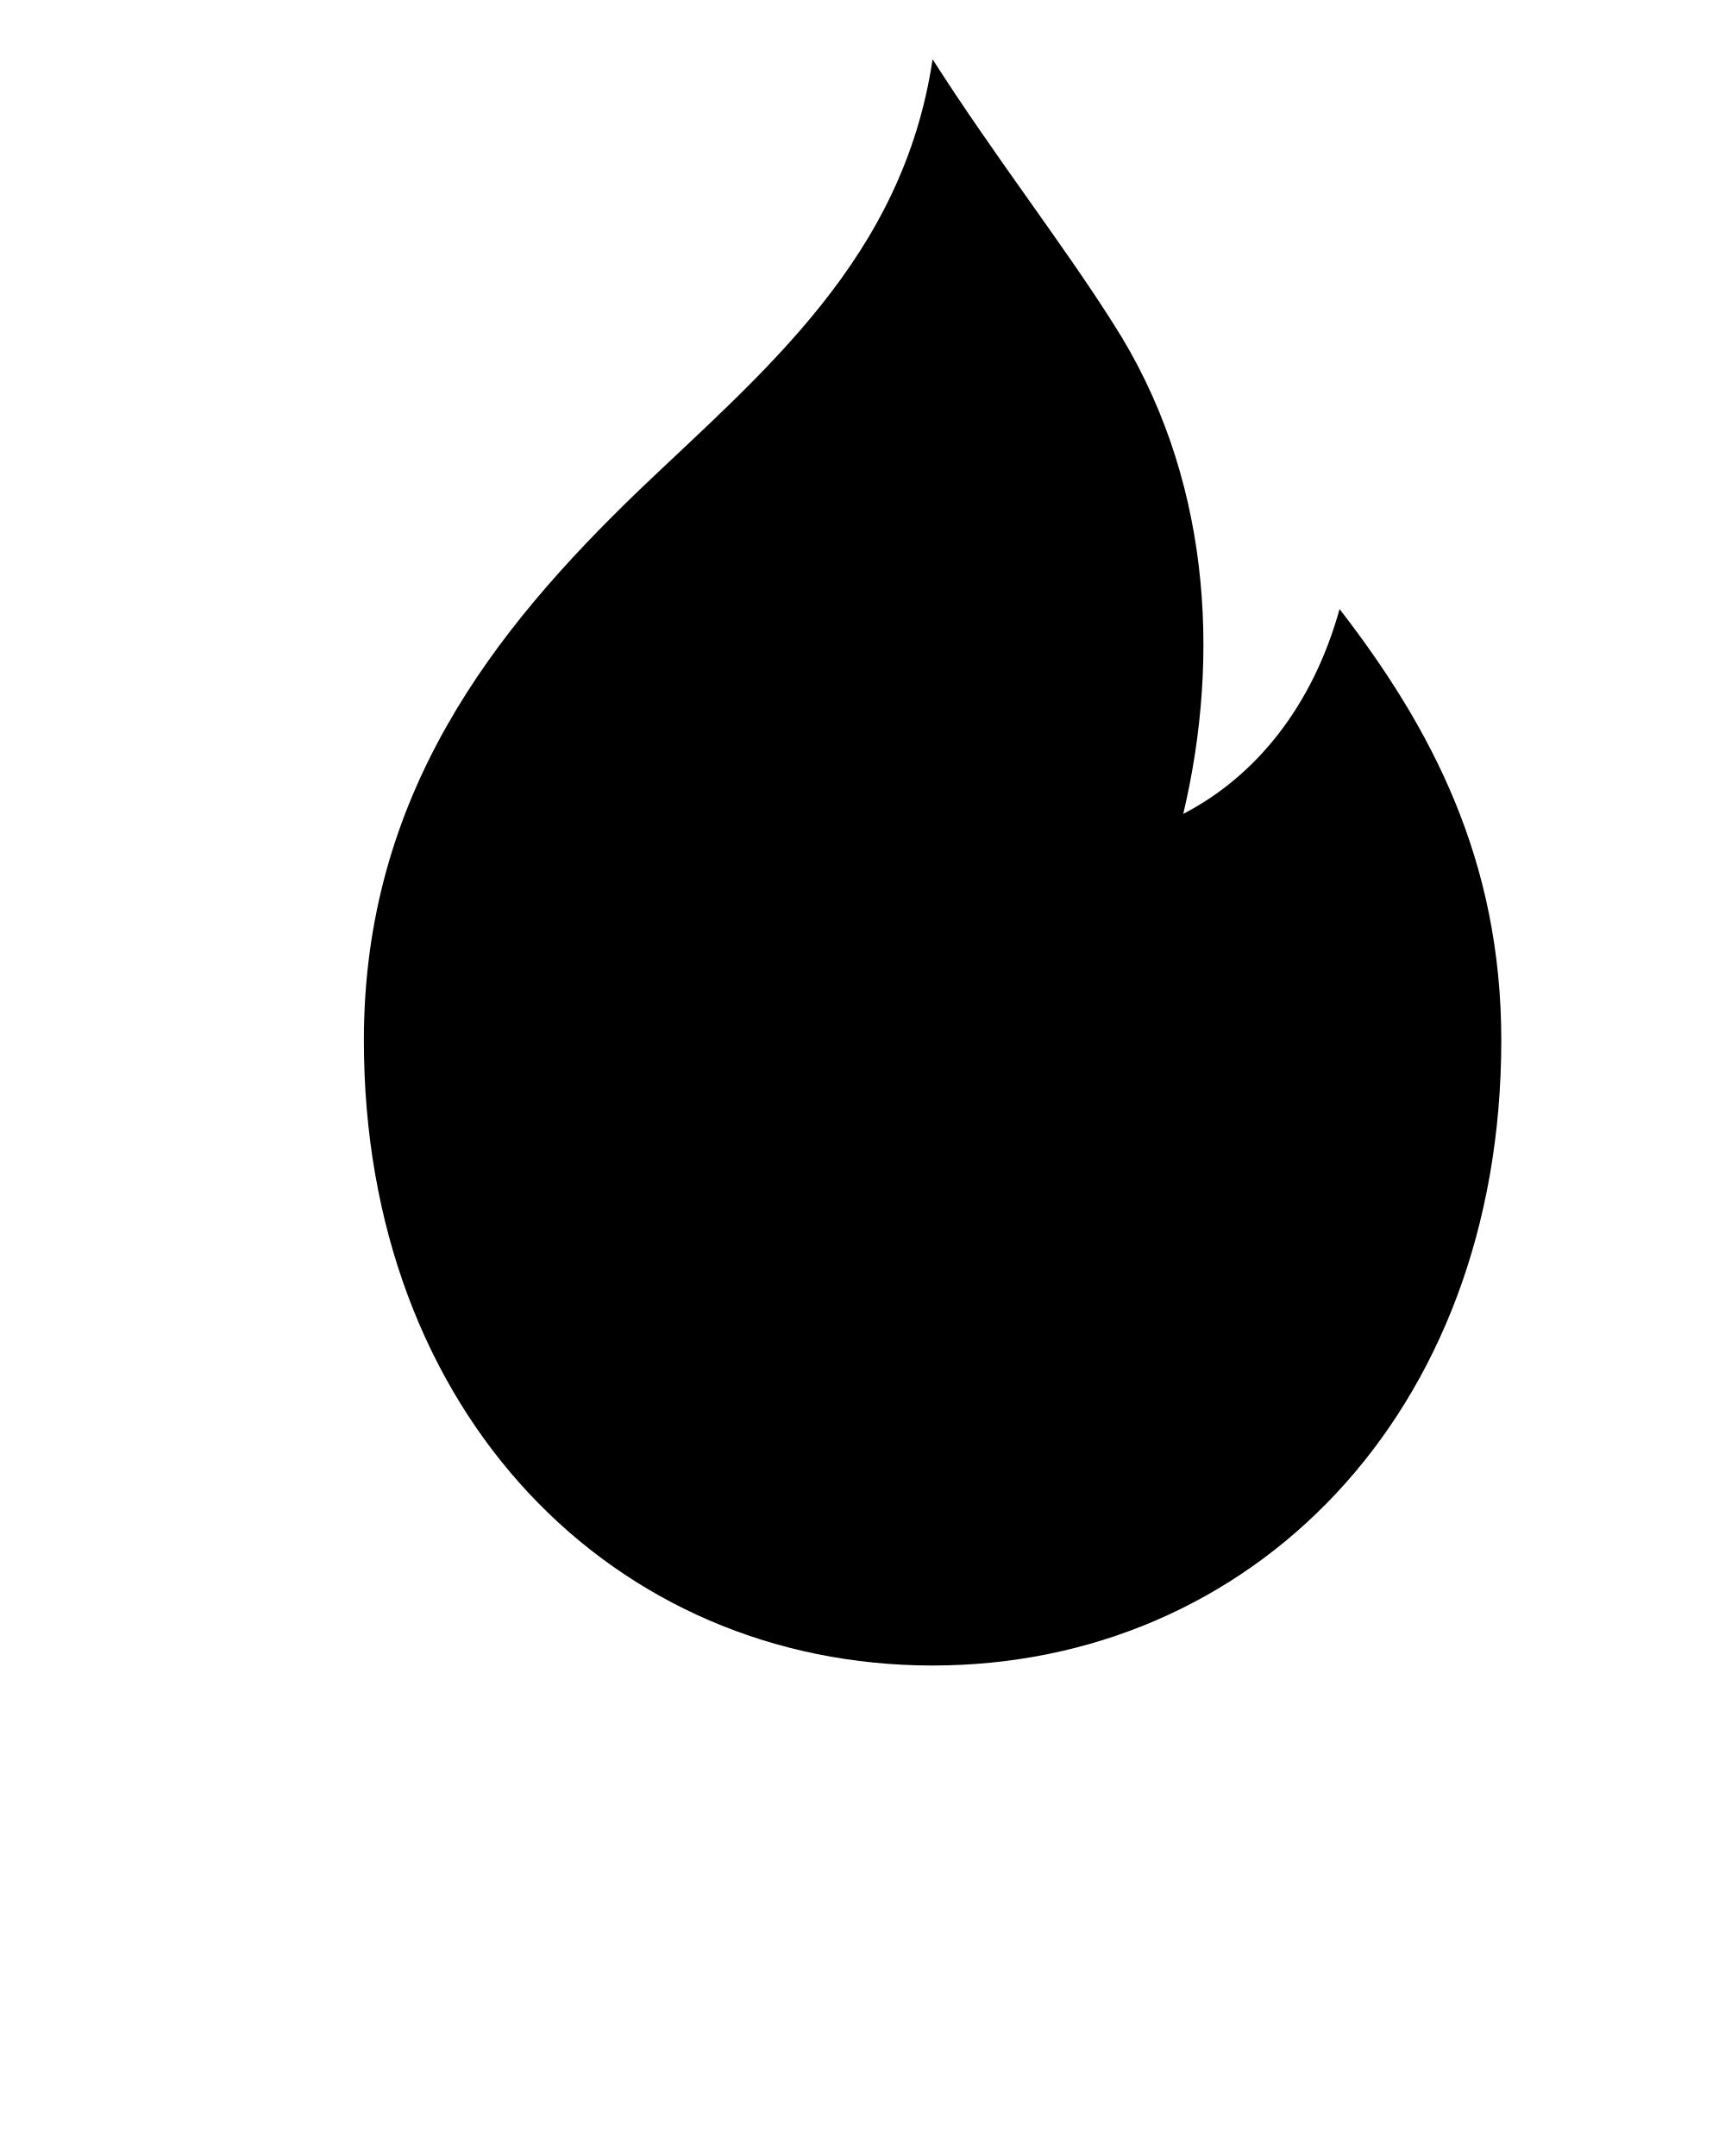
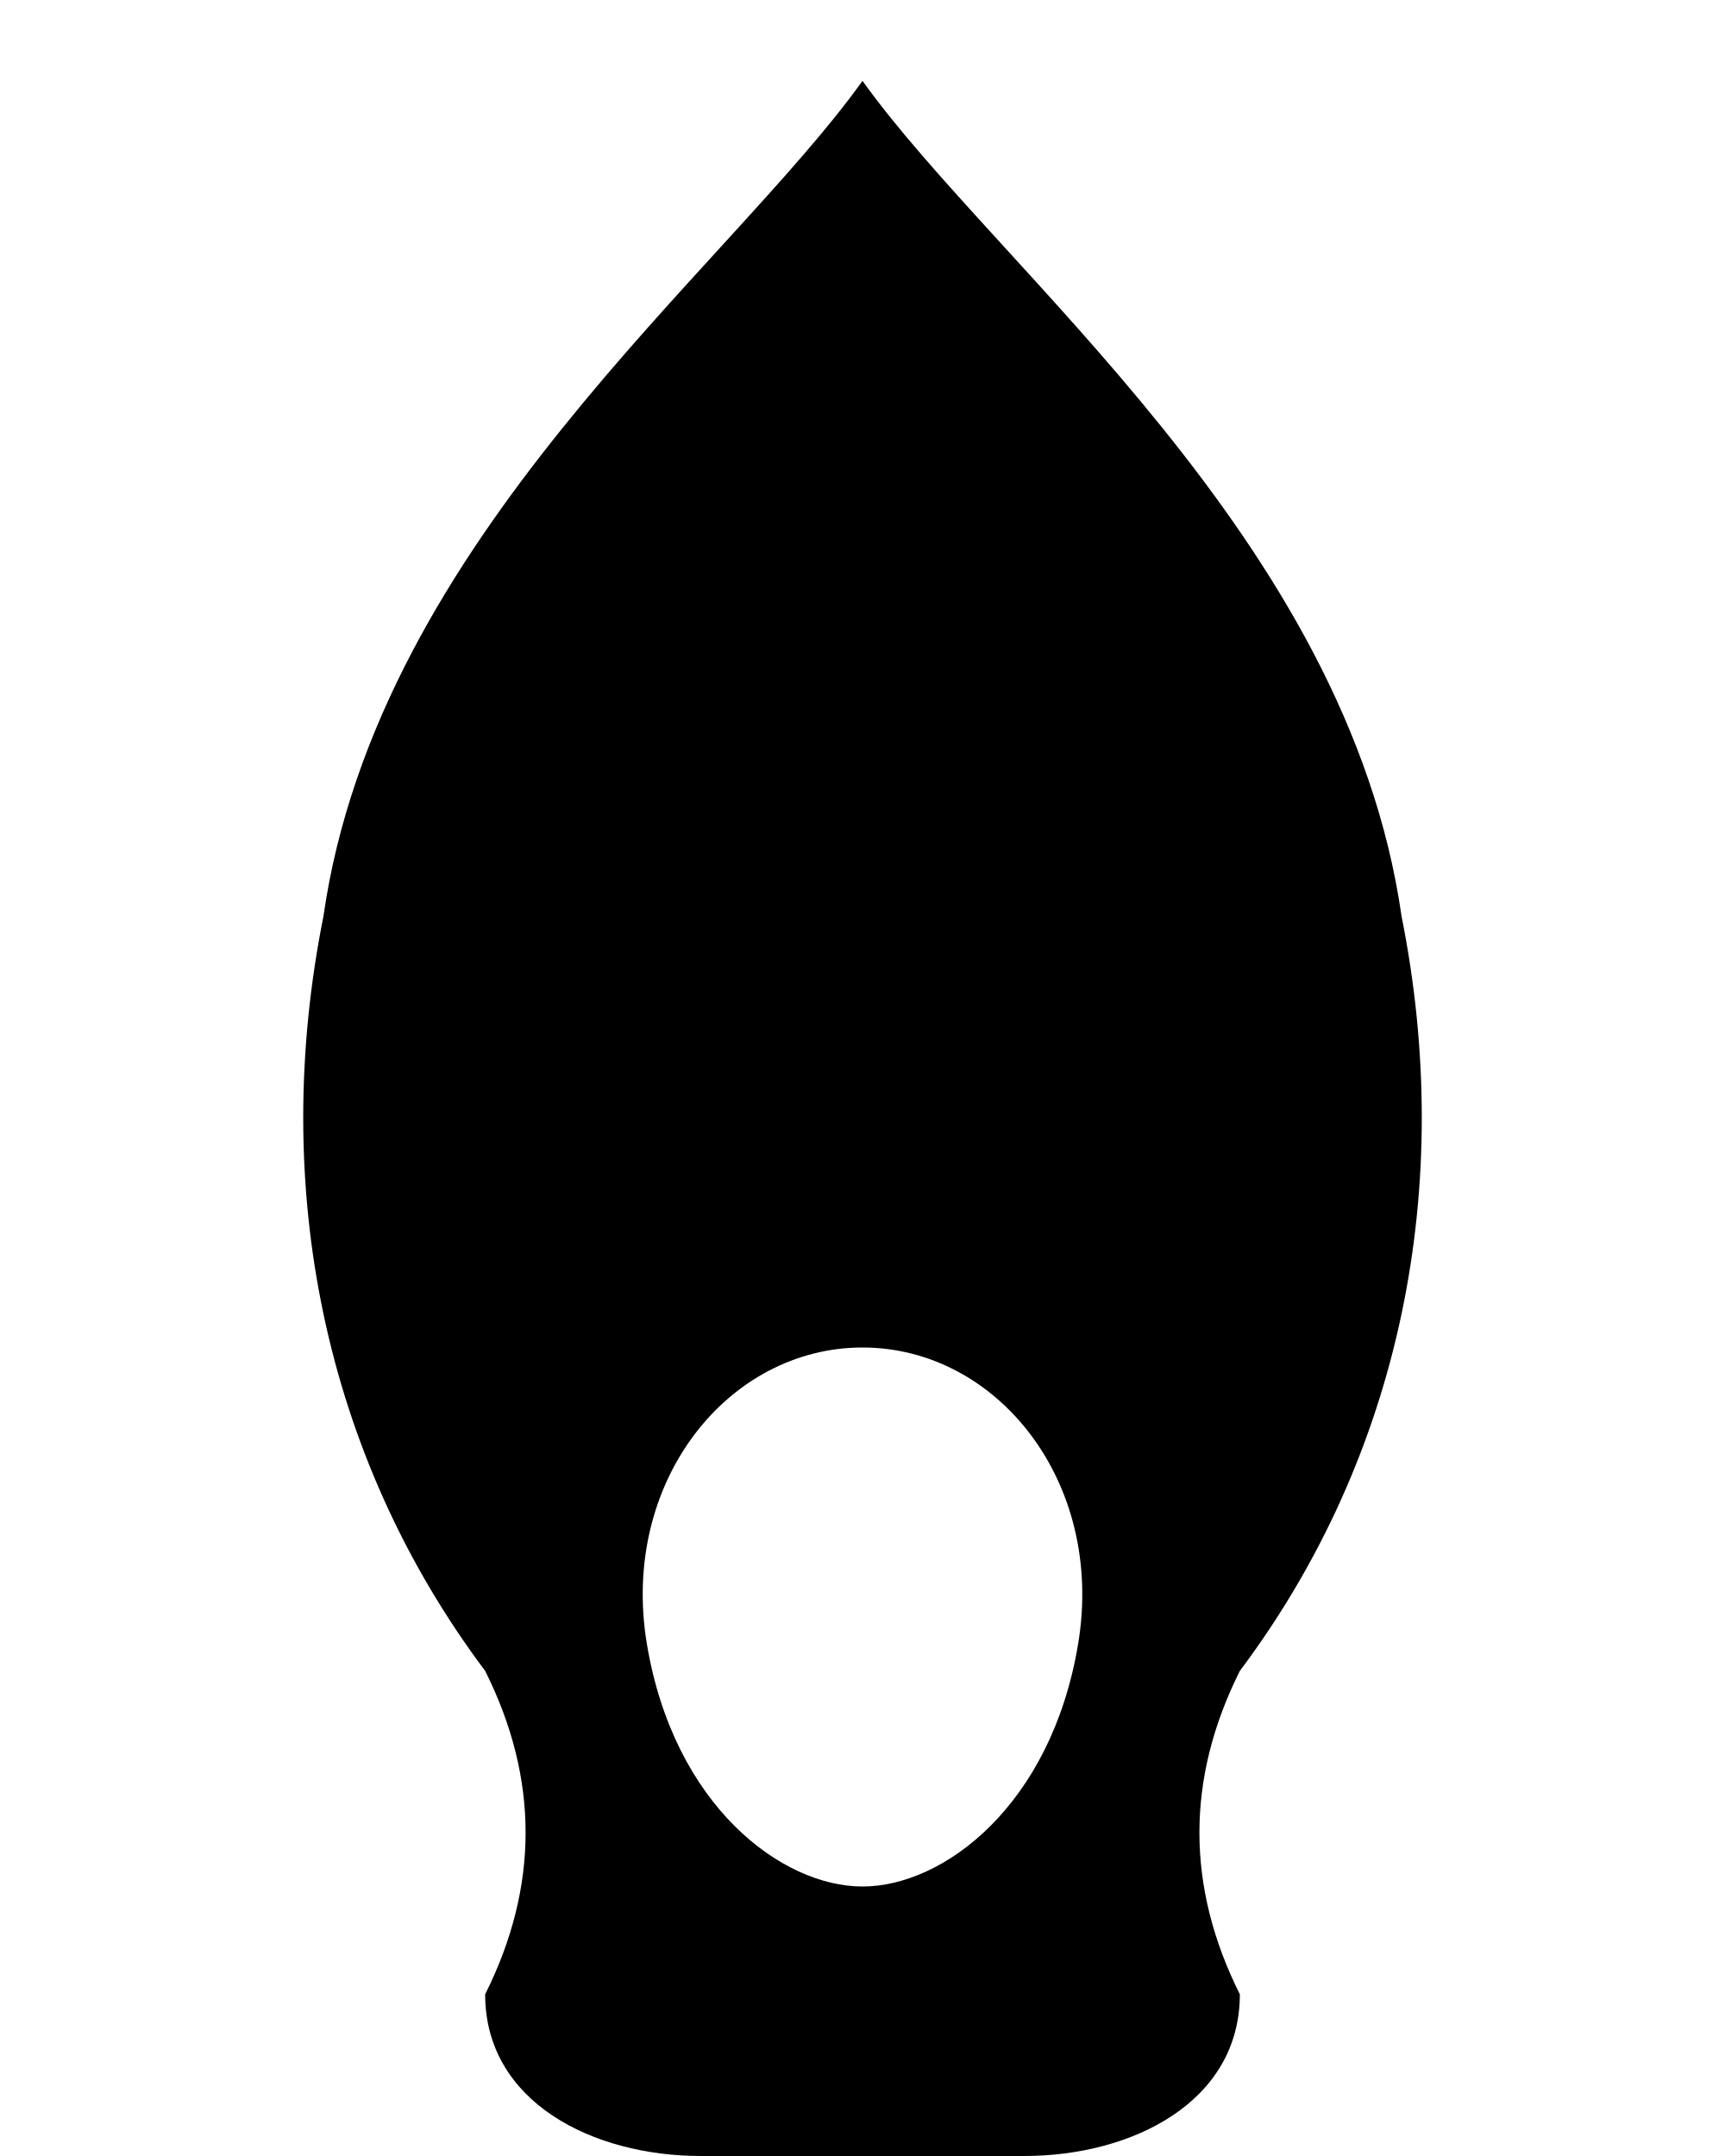
<svg xmlns="http://www.w3.org/2000/svg" viewBox="0 0 64 80" width="64" height="80" role="img" aria-label="Fuel with Jess flame mark">
-   <path fill="currentColor" d="M34.6 2.2c-1.1 7.4-6.3 11.6-10.9 16-5.4 5.2-10.2 11.3-10.2 20.4 0 13.9 9.3 23.2 21.1 23.2S55.7 52.5 55.7 38.6c0-6.7-2.6-11.6-6-16-1 3.6-3.1 6.2-5.8 7.6 1.4-5.9 1-12.6-2.6-18.2-1.9-3-4.4-6.2-6.7-9.8z" />
+   <path fill="currentColor" fill-rule="evenodd" d="M32 3 C37 10 50 20 52 34 C54 44 52 54 46 62 C44 66 44 70 46 74 C46 78 42 80 38 80 L26 80 C22 80 18 78 18 74 C20 70 20 66 18 62 C12 54 10 44 12 34 C14 20 27 10 32 3 Z M32 50 C27 50 23 55 24 61 C25 67 29 70 32 70 C35 70 39 67 40 61 C41 55 37 50 32 50 Z" />
</svg>
